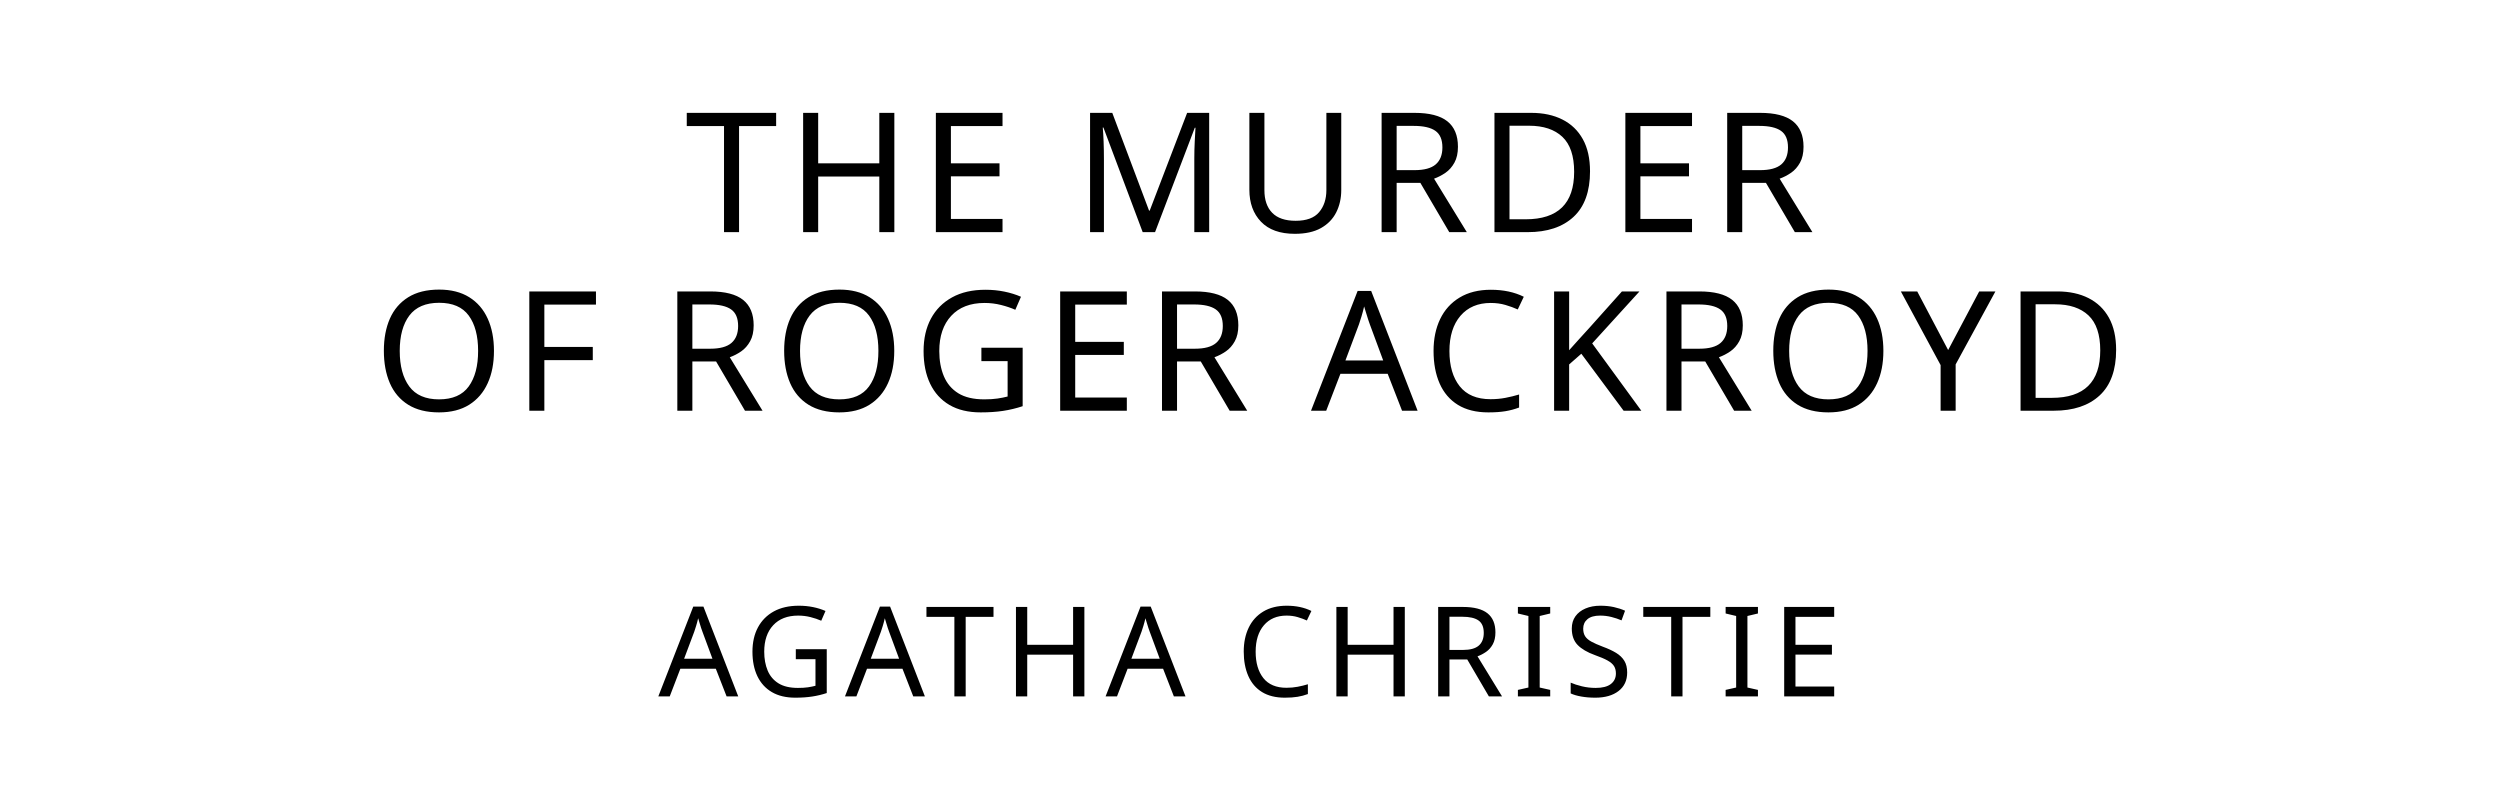
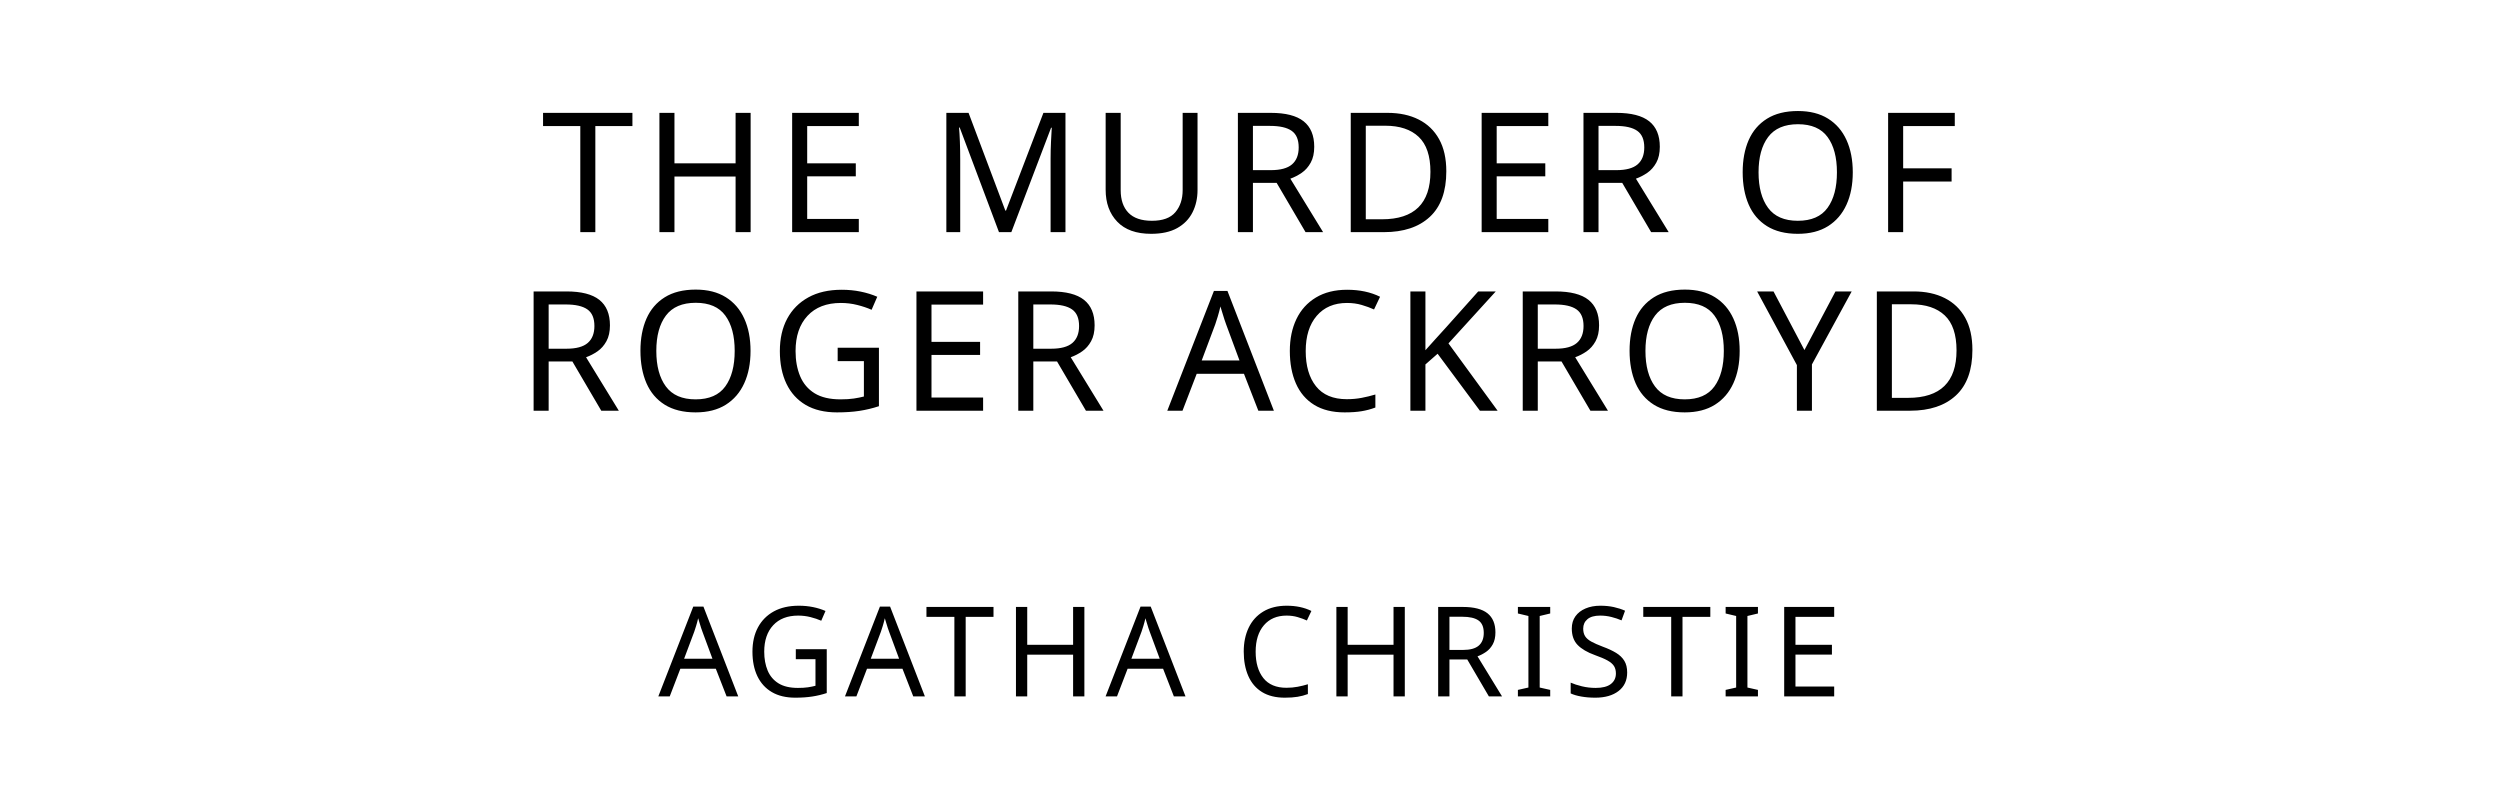
<svg xmlns="http://www.w3.org/2000/svg" version="1.1" viewBox="0 0 1400 440">
  <style type="text/css">
		text{
			font-family: "League Spartan";
			letter-spacing: 5px;
			text-anchor: middle;
		}

		.title{
			font-size: 93.567px;
		}

		.author{
			font-size: 70.175px;
		}
	</style>
-   <text class="title" x="700" y="130">THE MURDER</text>
-   <text class="title" x="700" y="230">OF ROGER ACKROYD</text>
+   <text class="title" x="700" y="130">THE MURDER OF</text>
+   <text class="title" x="700" y="230">ROGER ACKROYD</text>
  <text class="author" x="700" y="390">AGATHA CHRISTIE</text>
</svg>
